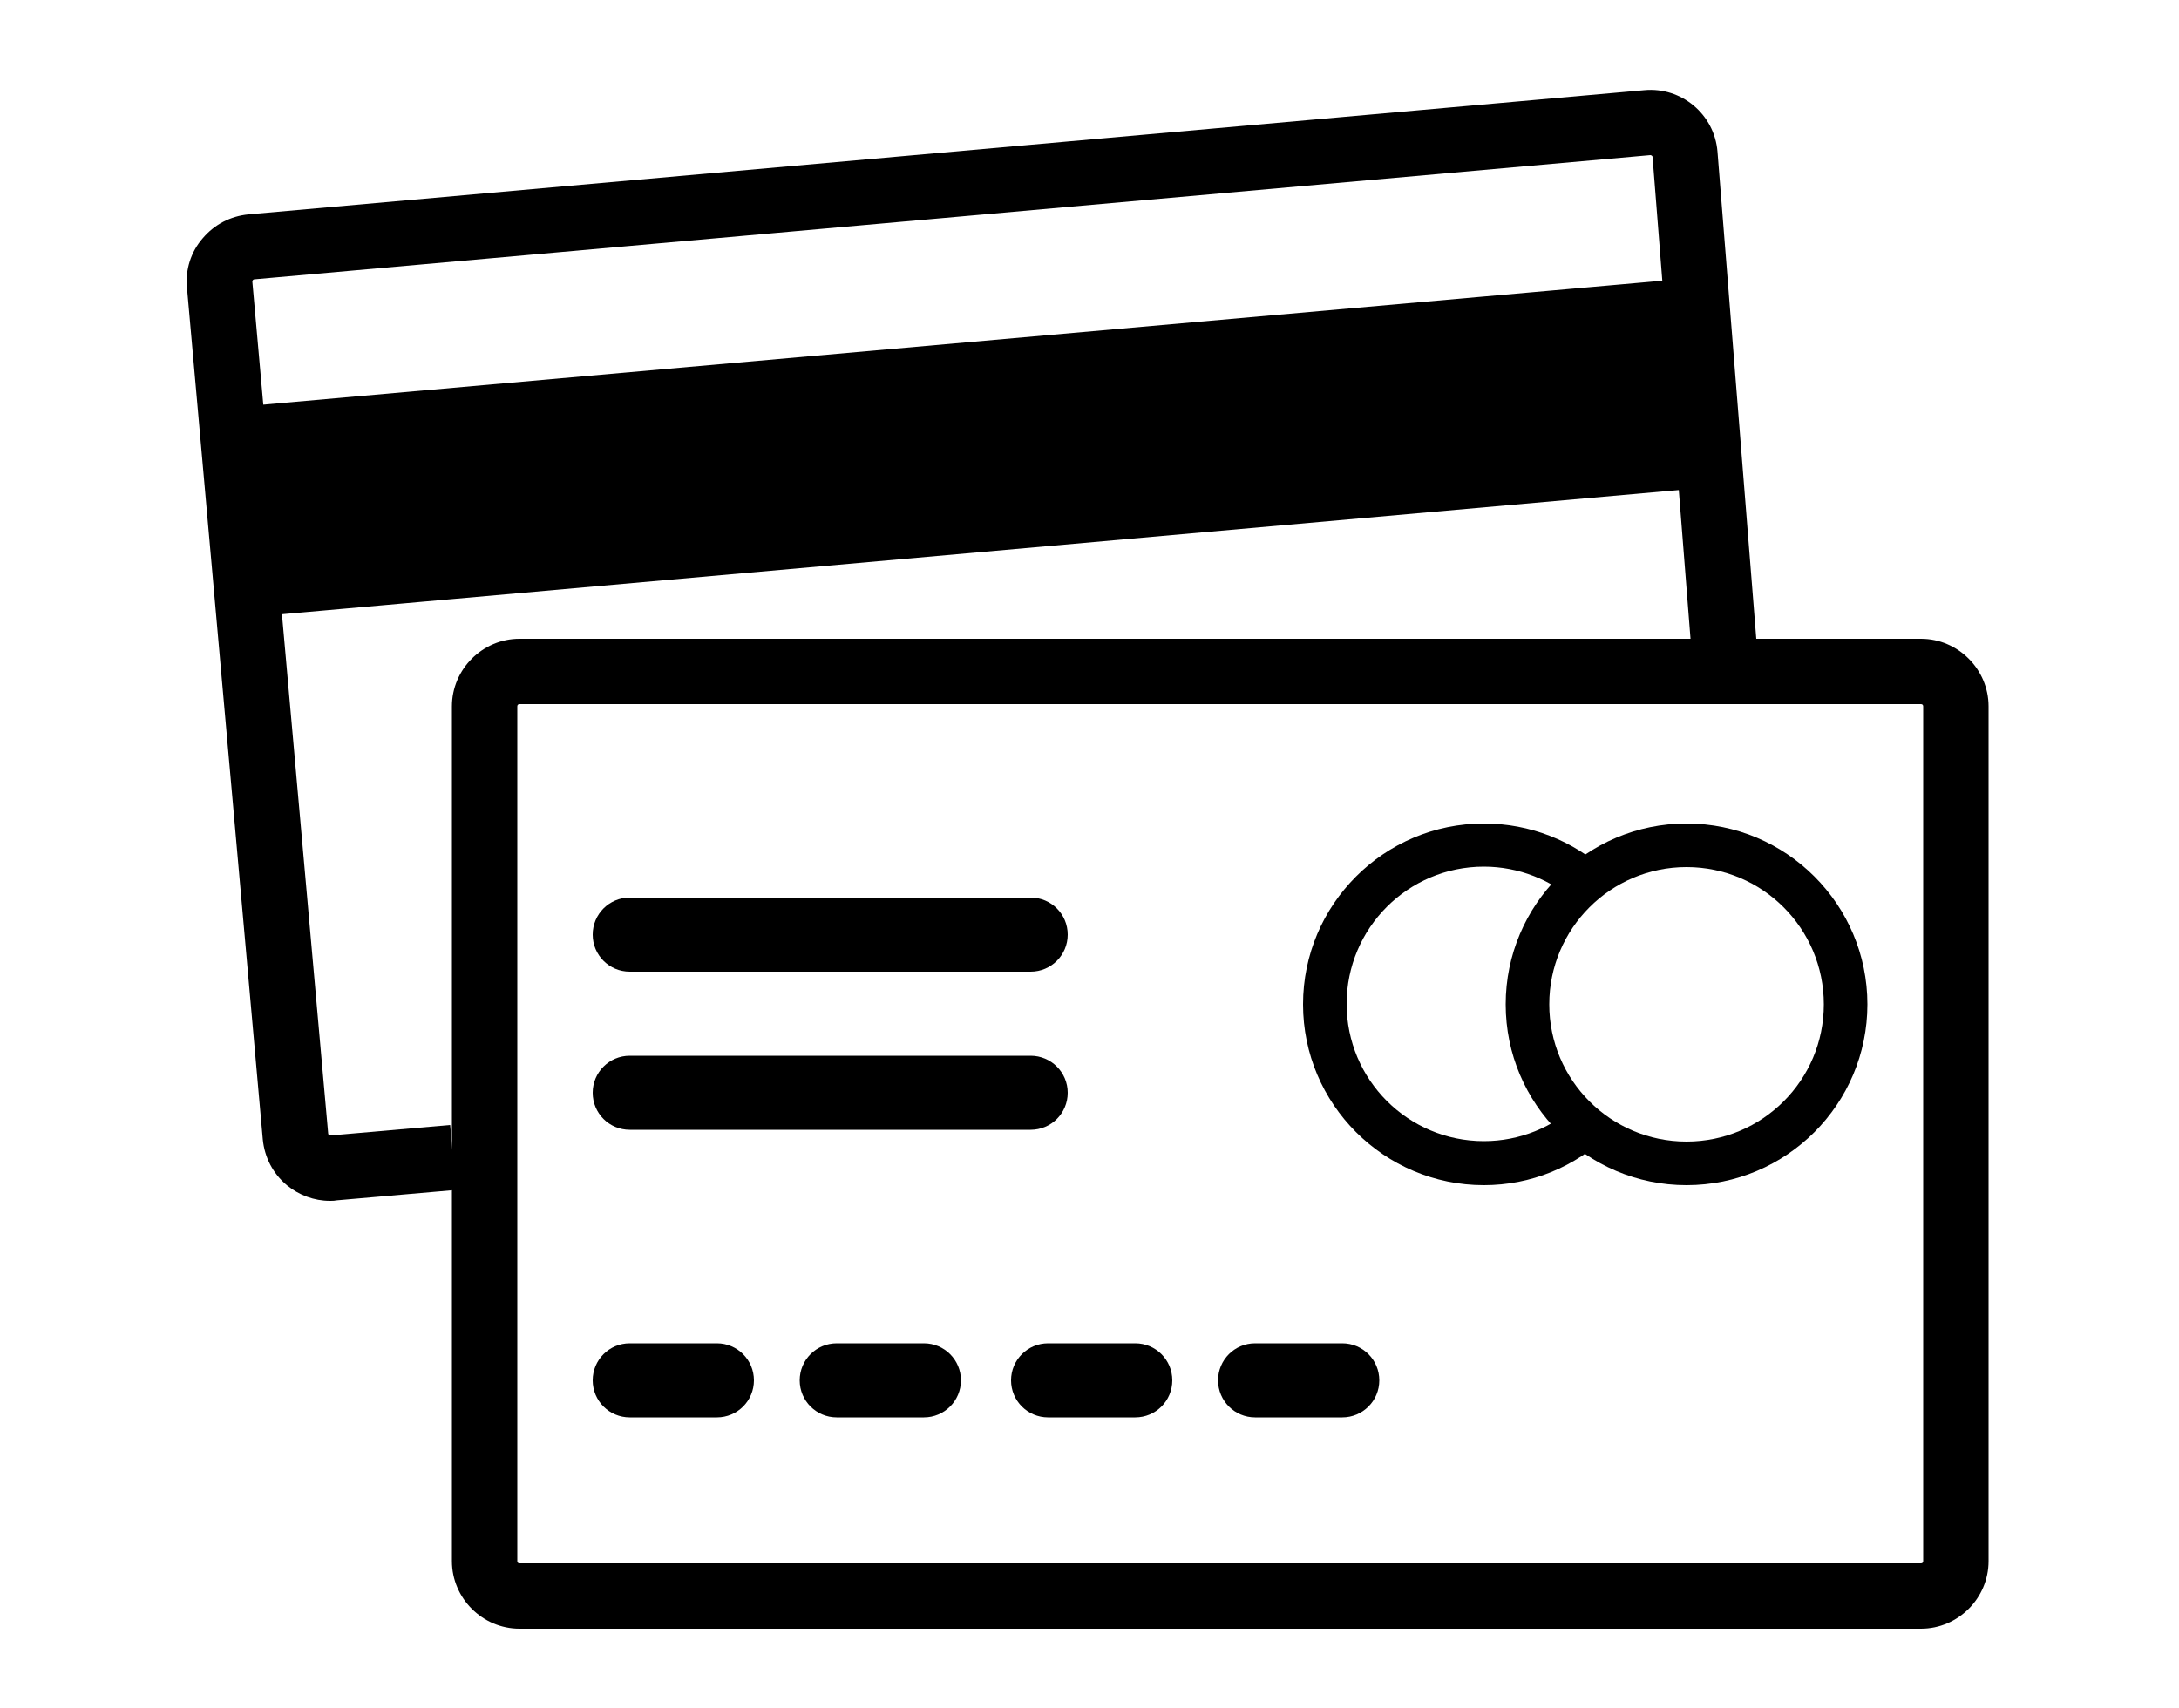
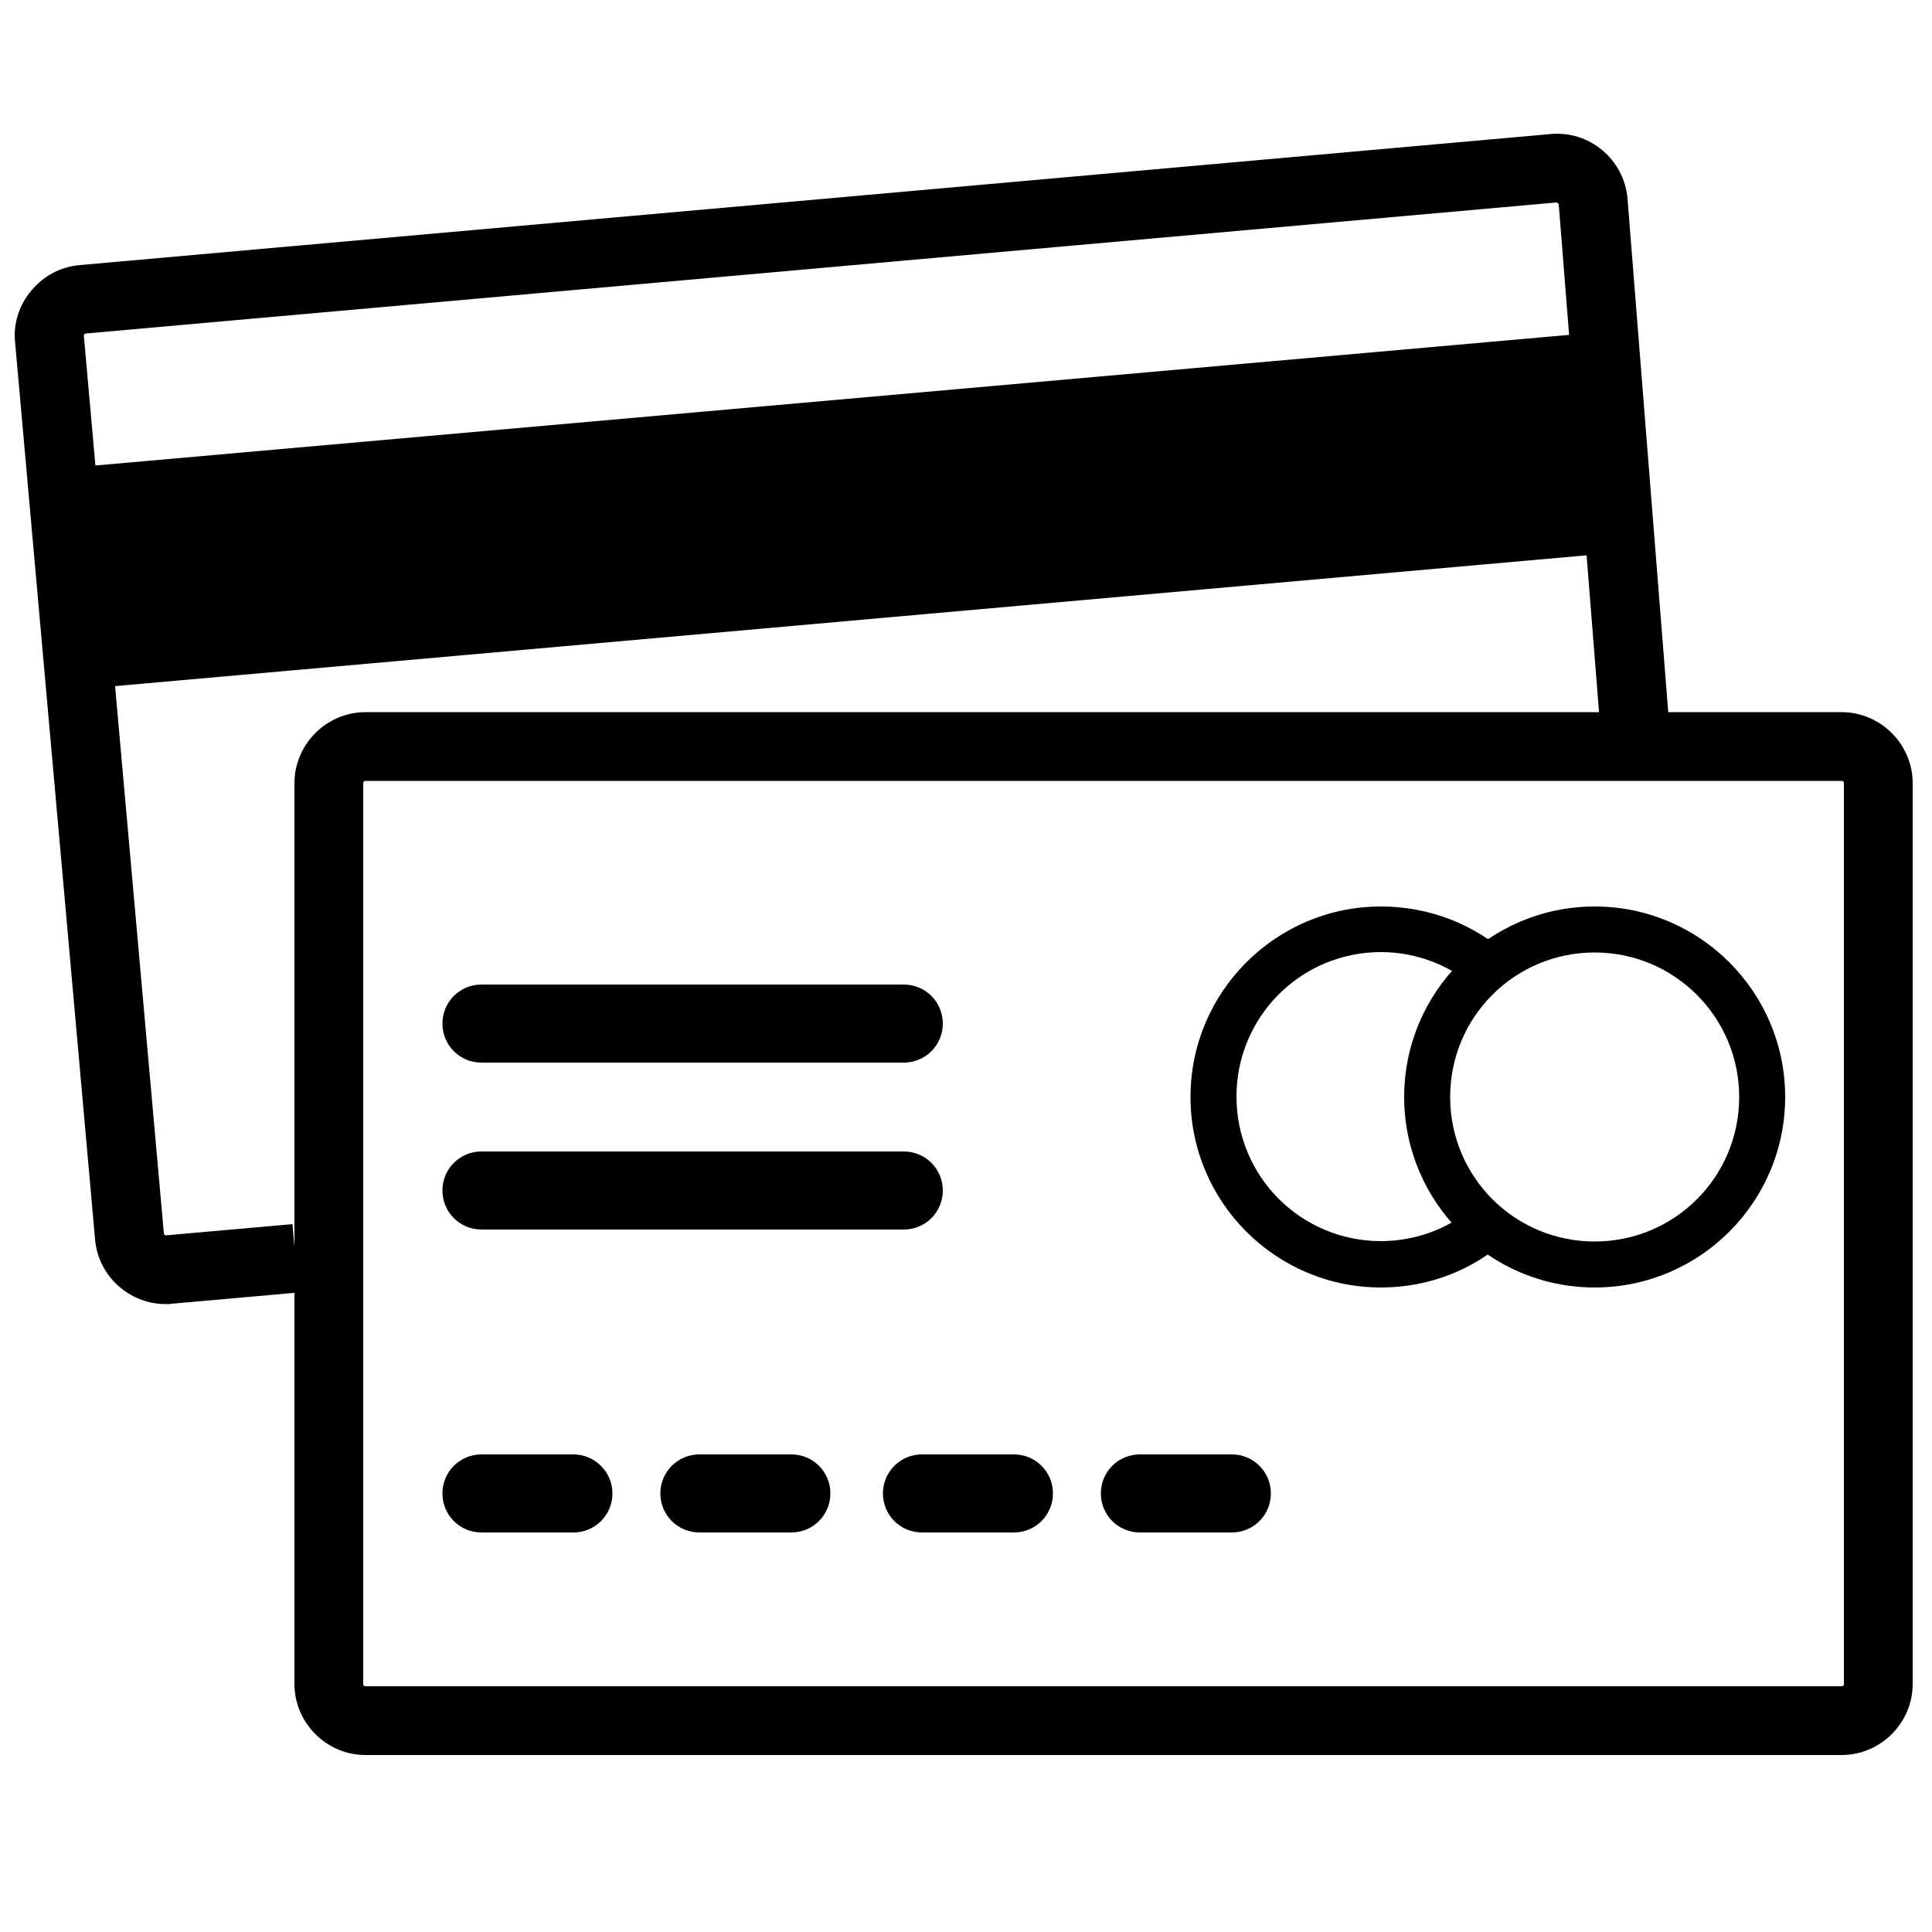
- <svg xmlns="http://www.w3.org/2000/svg" version="1.1" id="Layer_1" x="0px" y="0px" viewBox="0 0 500 392" style="enable-background:new 0 0 500 392;" xml:space="preserve">
+ <svg xmlns="http://www.w3.org/2000/svg" version="1.1" id="Layer_1" x="0px" y="0px" viewBox="0 0 500 500" style="enable-background:new 0 0 500 500;" xml:space="preserve">
  <style type="text/css">
	.st0{fill:#000;}
</style>
  <g>
-     <path class="st0" d="M384,64.2L54.4,93.4c-2.8,0.2-4.8,2.7-4.5,5.4l3.4,38.2c0.2,2.8,2.7,4.8,5.4,4.5l329.5-29.3   c2.8-0.2,4.8-2.7,4.5-5.4l-3.4-38.2C389.1,65.9,386.7,63.9,384,64.2z" />
+     <path class="st0" d="M409.1,86.4L17.6,121.1c-3.3,0.2-5.7,3.2-5.3,6.4l4,45.4c0.2,3.3,3.2,5.7,6.4,5.3l391.4-34.8   c3.3-0.2,5.7-3.2,5.3-6.4l-4-45.4C415.2,88.4,412.3,86,409.1,86.4z" />
  </g>
  <g>
-     <path class="st0" d="M236.5,206h-92c-4.7,0-8.5,3.8-8.5,8.5l0,0c0,4.7,3.8,8.5,8.5,8.5h92c4.7,0,8.5-3.8,8.5-8.5l0,0   C245,209.8,241.2,206,236.5,206z" />
+     <path class="st0" d="M233.9,254.8H124.6c-5.6,0-10.1,4.5-10.1,10.1l0,0c0,5.6,4.5,10.1,10.1,10.1h109.3c5.6,0,10.1-4.5,10.1-10.1   l0,0C244,259.3,239.5,254.8,233.9,254.8z" />
  </g>
  <g>
-     <path class="st0" d="M236.5,242.3h-92c-4.7,0-8.5,3.8-8.5,8.5l0,0c0,4.7,3.8,8.5,8.5,8.5h92c4.7,0,8.5-3.8,8.5-8.5l0,0   C245,246.1,241.2,242.3,236.5,242.3z" />
+     <path class="st0" d="M233.9,298H124.6c-5.6,0-10.1,4.5-10.1,10.1l0,0c0,5.6,4.5,10.1,10.1,10.1h109.3c5.6,0,10.1-4.5,10.1-10.1l0,0   C244,302.5,239.5,298,233.9,298z" />
  </g>
  <g>
-     <path class="st0" d="M164.5,308.3h-20c-4.7,0-8.5,3.8-8.5,8.5l0,0c0,4.7,3.8,8.5,8.5,8.5h20c4.7,0,8.5-3.8,8.5-8.5l0,0   C173,312.1,169.2,308.3,164.5,308.3z" />
+     <path class="st0" d="M148.4,376.4h-23.8c-5.6,0-10.1,4.5-10.1,10.1l0,0c0,5.6,4.5,10.1,10.1,10.1h23.8c5.6,0,10.1-4.5,10.1-10.1   l0,0C158.5,380.9,153.9,376.4,148.4,376.4z" />
  </g>
  <g>
-     <path class="st0" d="M212,308.3h-20c-4.7,0-8.5,3.8-8.5,8.5l0,0c0,4.7,3.8,8.5,8.5,8.5h20c4.7,0,8.5-3.8,8.5-8.5l0,0   C220.5,312.1,216.7,308.3,212,308.3z" />
+     <path class="st0" d="M204.8,376.4H181c-5.6,0-10.1,4.5-10.1,10.1l0,0c0,5.6,4.5,10.1,10.1,10.1h23.8c5.6,0,10.1-4.5,10.1-10.1l0,0   C214.9,380.9,210.4,376.4,204.8,376.4z" />
  </g>
  <g>
-     <path class="st0" d="M260.5,308.3h-20c-4.7,0-8.5,3.8-8.5,8.5l0,0c0,4.7,3.8,8.5,8.5,8.5h20c4.7,0,8.5-3.8,8.5-8.5l0,0   C269,312.1,265.2,308.3,260.5,308.3z" />
+     <path class="st0" d="M262.4,376.4h-23.8c-5.6,0-10.1,4.5-10.1,10.1l0,0c0,5.6,4.5,10.1,10.1,10.1h23.8c5.6,0,10.1-4.5,10.1-10.1   l0,0C272.5,380.9,268,376.4,262.4,376.4z" />
  </g>
  <g>
-     <path class="st0" d="M308,308.3h-20c-4.7,0-8.5,3.8-8.5,8.5l0,0c0,4.7,3.8,8.5,8.5,8.5h20c4.7,0,8.5-3.8,8.5-8.5l0,0   C316.5,312.1,312.7,308.3,308,308.3z" />
+     <path class="st0" d="M318.8,376.4h-23.8c-5.6,0-10.1,4.5-10.1,10.1l0,0c0,5.6,4.5,10.1,10.1,10.1h23.8c5.6,0,10.1-4.5,10.1-10.1   l0,0C328.9,380.9,324.4,376.4,318.8,376.4z" />
  </g>
  <g>
-     <path class="st0" d="M387,272c-22.9,0-41.5-18.6-41.5-41.5S364.1,189,387,189s41.5,18.6,41.5,41.5S409.9,272,387,272z M387,199   c-17.4,0-31.5,14.1-31.5,31.5S369.6,262,387,262s31.5-14.1,31.5-31.5S404.4,199,387,199z" />
+     <path class="st0" d="M412.7,333.2c-27.2,0-49.3-22.1-49.3-49.3s22.1-49.3,49.3-49.3c27.2,0,49.3,22.1,49.3,49.3   S439.9,333.2,412.7,333.2z M412.7,246.5c-20.7,0-37.4,16.7-37.4,37.4s16.7,37.4,37.4,37.4s37.4-16.7,37.4-37.4   S433.3,246.5,412.7,246.5z" />
  </g>
  <g>
-     <path class="st0" d="M340.5,272c-22.9,0-41.5-18.6-41.5-41.5s18.6-41.5,41.5-41.5c10.5,0,20.5,3.9,28.2,11l-6.8,7.3   c-5.8-5.4-13.5-8.4-21.4-8.4c-17.4,0-31.5,14.1-31.5,31.5s14.1,31.5,31.5,31.5c8.1,0,15.9-3.1,21.8-8.8l6.9,7.2   C361.4,267.9,351.2,272,340.5,272z" />
+     <path class="st0" d="M357.4,333.2c-27.2,0-49.3-22.1-49.3-49.3s22.1-49.3,49.3-49.3c12.5,0,24.4,4.6,33.5,13.1l-8.1,8.7   c-6.9-6.4-16-10-25.4-10c-20.7,0-37.4,16.7-37.4,37.4s16.7,37.4,37.4,37.4c9.6,0,18.9-3.7,25.9-10.5l8.2,8.6   C382.3,328.4,370.1,333.2,357.4,333.2z" />
  </g>
  <g>
-     <path class="st0" d="M440.8,373.8H119.2c-8.5,0-15.5-7-15.5-15.5V162.1c0-8.5,7-15.5,15.5-15.5h321.6c8.5,0,15.5,7,15.5,15.5v196.2   C456.3,366.8,449.3,373.8,440.8,373.8z M119.2,161.6c-0.3,0-0.5,0.2-0.5,0.5v196.2c0,0.3,0.2,0.5,0.5,0.5h321.6   c0.3,0,0.5-0.2,0.5-0.5V162.1c0-0.3-0.2-0.5-0.5-0.5H119.2z" />
+     <path class="st0" d="M476.6,454.2h-382c-10.1,0-18.4-8.3-18.4-18.4V202.7c0-10.1,8.3-18.4,18.4-18.4h382c10.1,0,18.4,8.3,18.4,18.4   v233.1C495,445.9,486.7,454.2,476.6,454.2z M94.6,202.1c-0.4,0-0.6,0.2-0.6,0.6v233.1c0,0.4,0.2,0.6,0.6,0.6h382   c0.4,0,0.6-0.2,0.6-0.6V202.7c0-0.4-0.2-0.6-0.6-0.6H94.6z" />
  </g>
  <g>
-     <path class="st0" d="M75.7,275.6c-3.6,0-7.1-1.3-9.9-3.6c-3.2-2.7-5.1-6.4-5.5-10.5L42.9,66c-0.4-4.1,0.9-8.2,3.6-11.3   c2.7-3.2,6.4-5.1,10.5-5.5l320.3-28.5c8.5-0.8,16.1,5.5,16.8,14.1l9.3,116.8l-15,1.2L379.2,36c0-0.2-0.3-0.4-0.5-0.4L58.4,64.1   c-0.2,0-0.3,0.1-0.4,0.2c-0.1,0.2-0.1,0.3-0.1,0.3l17.4,195.5c0,0.2,0.1,0.3,0.2,0.4c0.2,0.1,0.3,0.1,0.3,0.1l27.5-2.4l1.3,14.9   l-27.5,2.4C76.7,275.6,76.2,275.6,75.7,275.6z" />
+     <path class="st0" d="M42.9,337.5c-4.3,0-8.4-1.5-11.8-4.3c-3.8-3.2-6.1-7.6-6.5-12.5L3.9,88.5C3.4,83.7,5,78.8,8.2,75.1   c3.2-3.8,7.6-6.1,12.5-6.5l380.5-33.9c10.1-1,19.1,6.5,20,16.7l11,138.7l-17.8,1.4L403.4,52.9c0-0.2-0.4-0.5-0.6-0.5L22.3,86.3   c-0.2,0-0.4,0.1-0.5,0.2c-0.1,0.2-0.1,0.4-0.1,0.4l20.7,232.2c0,0.2,0.1,0.4,0.2,0.5c0.2,0.1,0.4,0.1,0.4,0.1l32.7-2.9l1.5,17.7   l-32.7,2.9C44.1,337.5,43.5,337.5,42.9,337.5z" />
  </g>
</svg>
